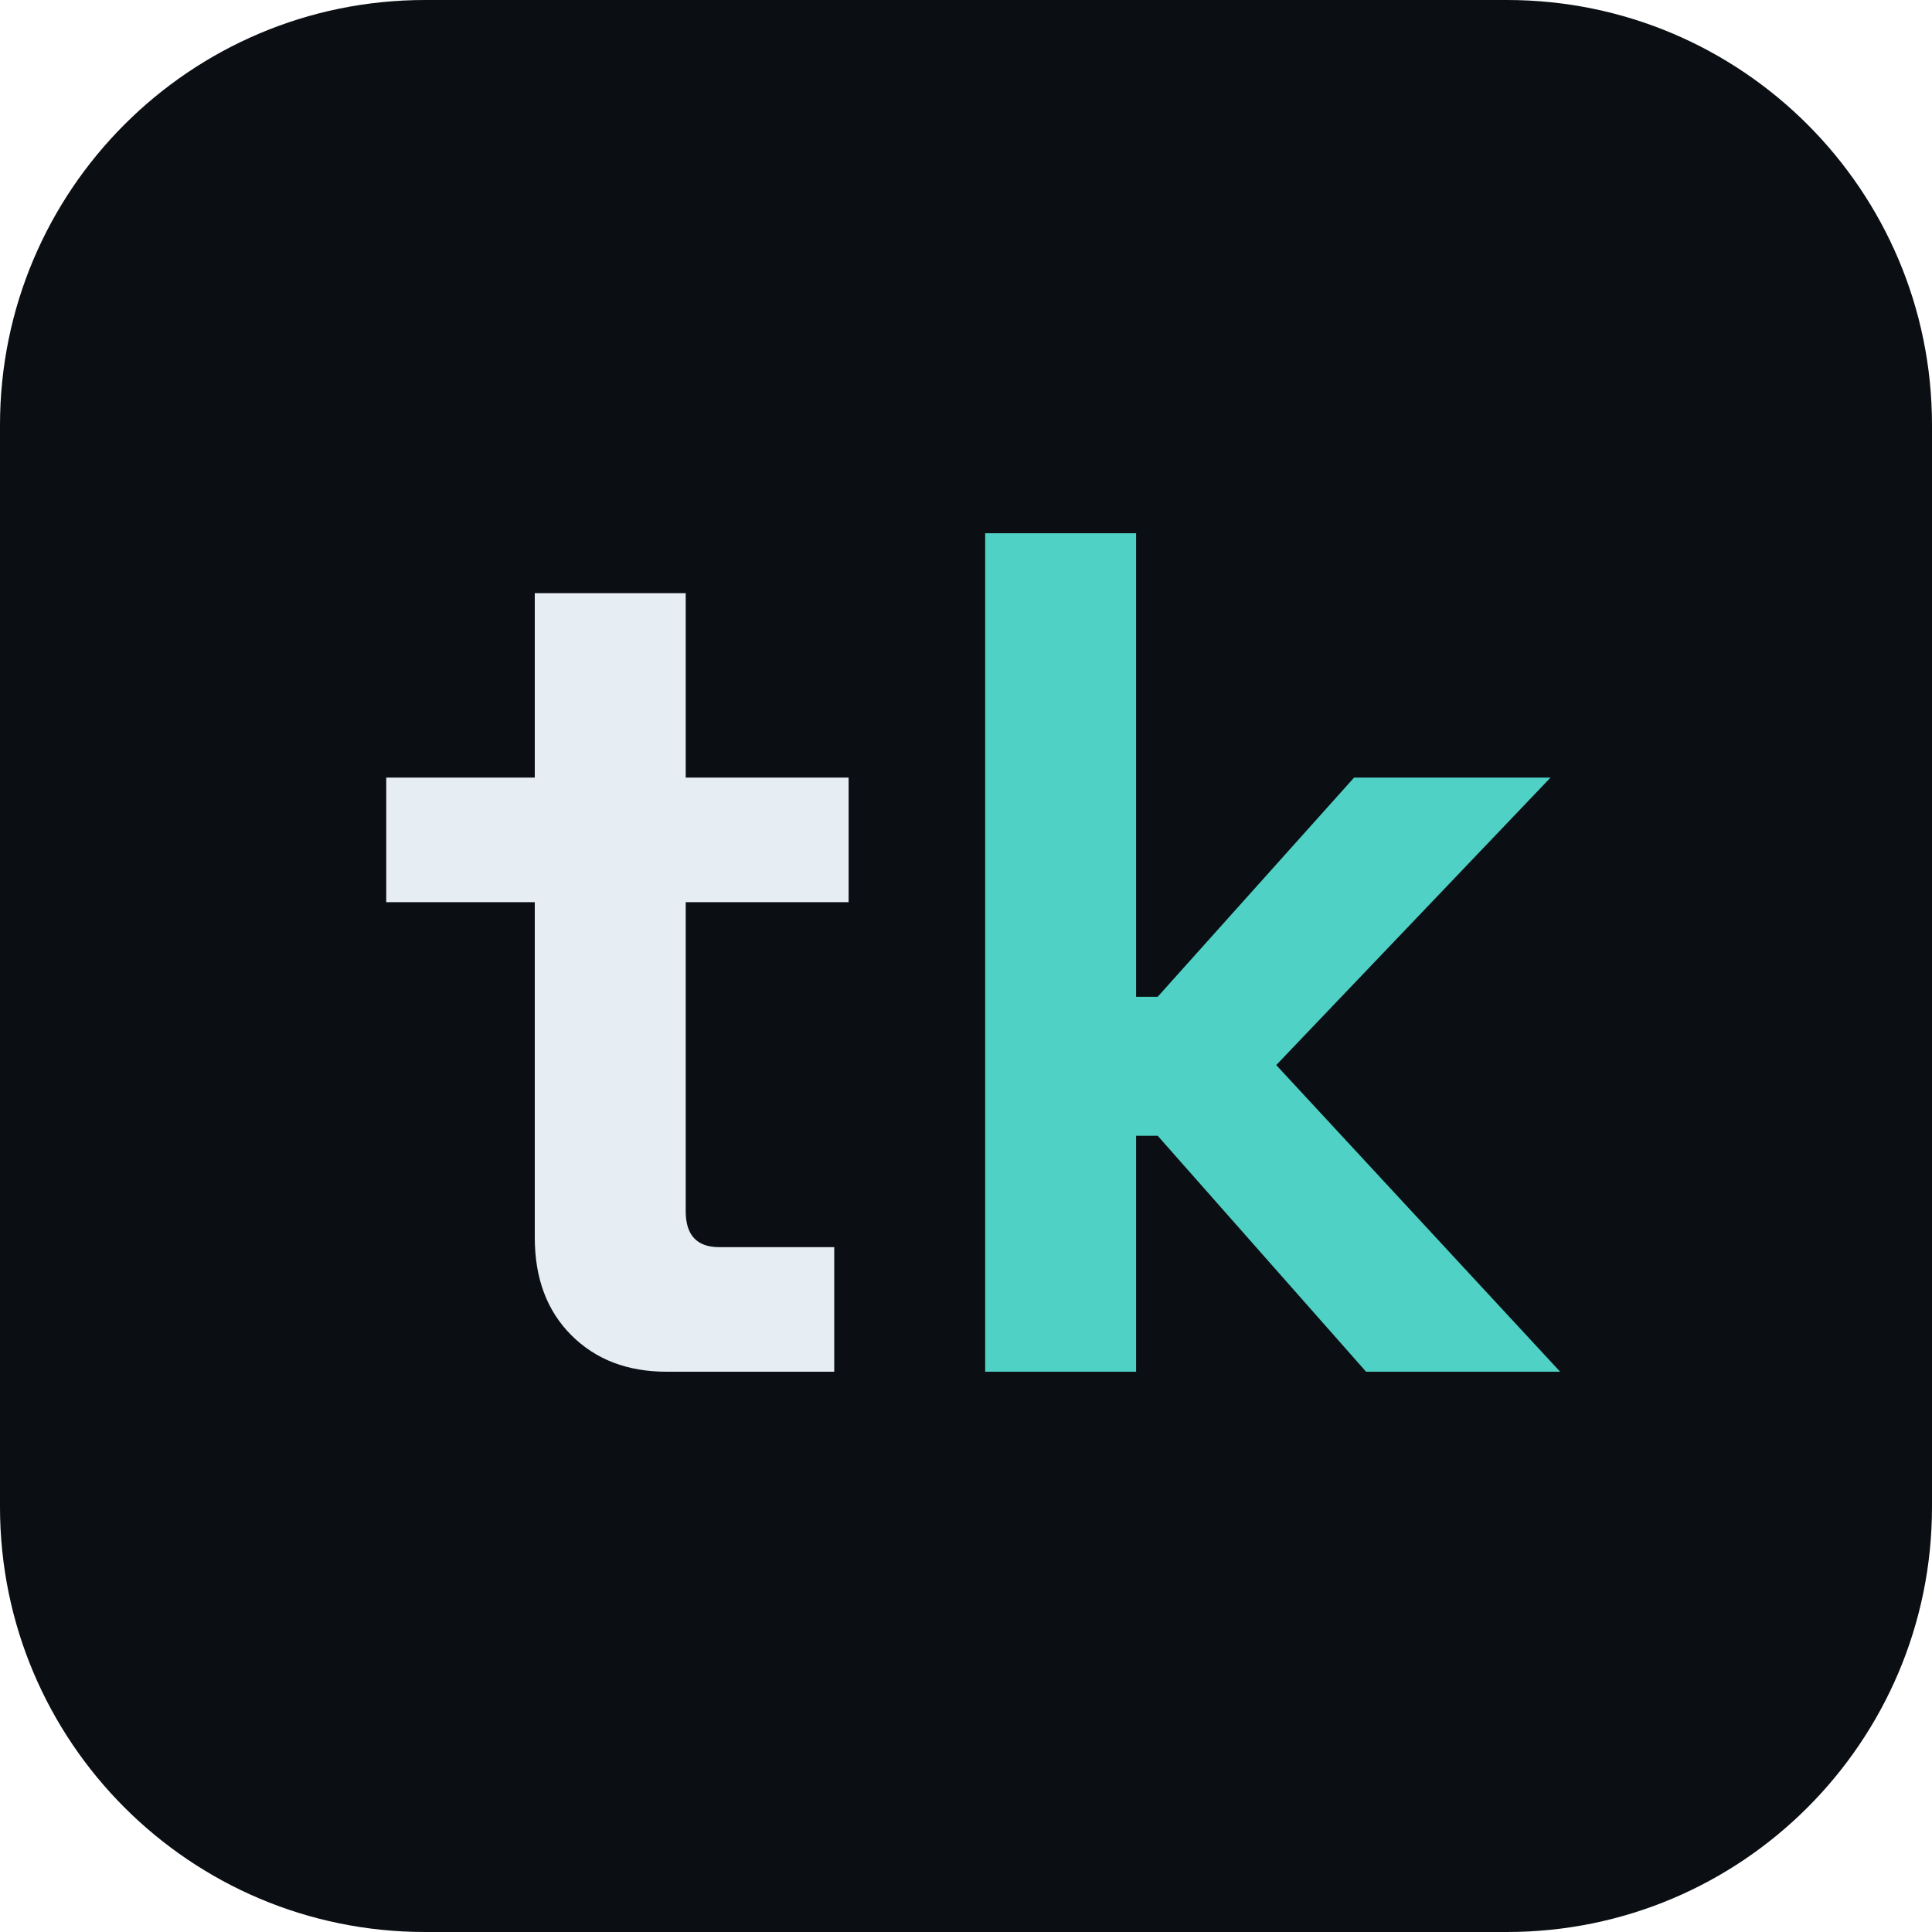
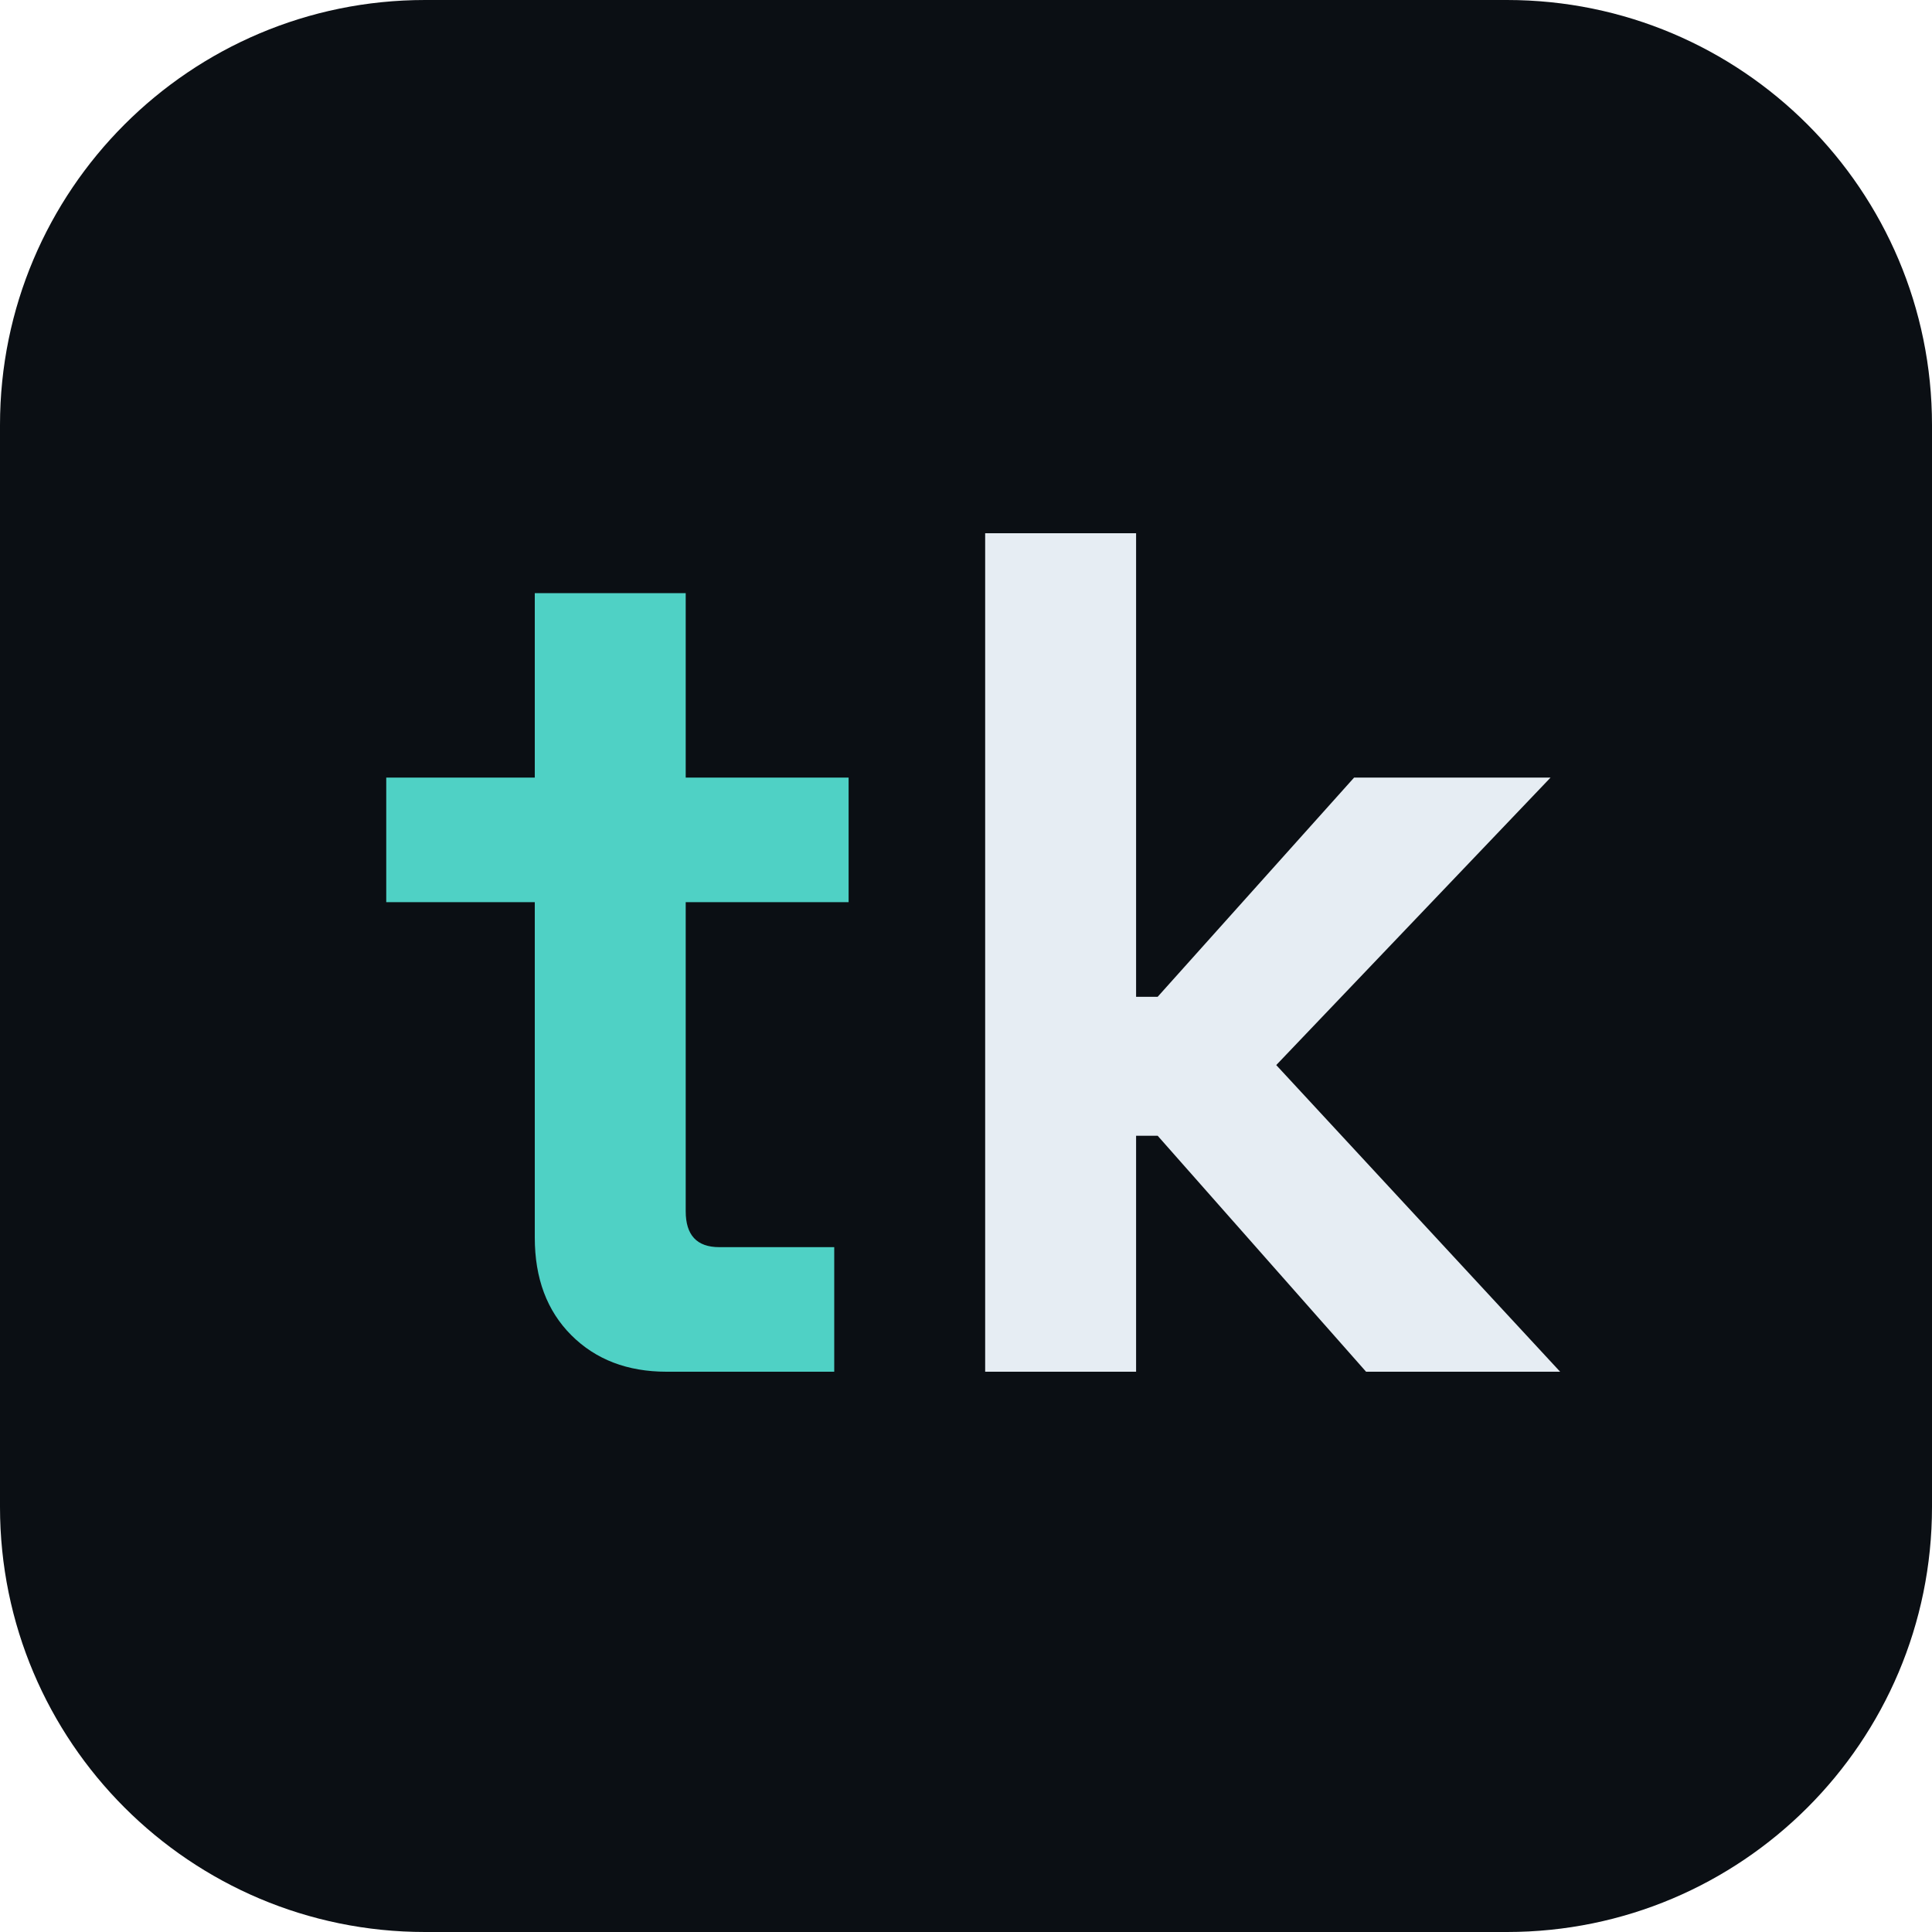
<svg xmlns="http://www.w3.org/2000/svg" viewBox="0 0 100 100">
  <rect width="100" height="100" rx="22" fill="#0b0f14" />
  <g transform="translate(0,71)">
-     <path d="M34.5 0.0Q31.462 0.0 29.571 -1.891Q27.68 -3.782 27.68 -6.944V-24.304H19.992V-30.752H27.68V-40.3H35.492V-30.752H43.924V-24.304H35.492V-8.308Q35.492 -6.448 37.228 -6.448H43.18V0.0Z" fill="#e6edf3" />
-     <path d="M50.992 0.0V-43.4H58.804V-19.406H59.92L70.088 -30.752H80.256L66.058 -15.872L80.752 0.0H70.708L59.92 -12.214H58.804V0.0Z" fill="#4fd1c5" />
+     <path d="M34.5 0.0Q31.462 0.0 29.571 -1.891Q27.68 -3.782 27.68 -6.944V-24.304H19.992V-30.752H27.68V-40.3H35.492V-30.752H43.924V-24.304H35.492V-8.308Q35.492 -6.448 37.228 -6.448H43.18V0.0Z" fill="#4fd1c5" />
+     <path d="M50.992 0.0V-43.4H58.804V-19.406H59.92L70.088 -30.752H80.256L66.058 -15.872L80.752 0.0H70.708L59.92 -12.214H58.804V0.0Z" fill="#e6edf3" />
  </g>
</svg>
